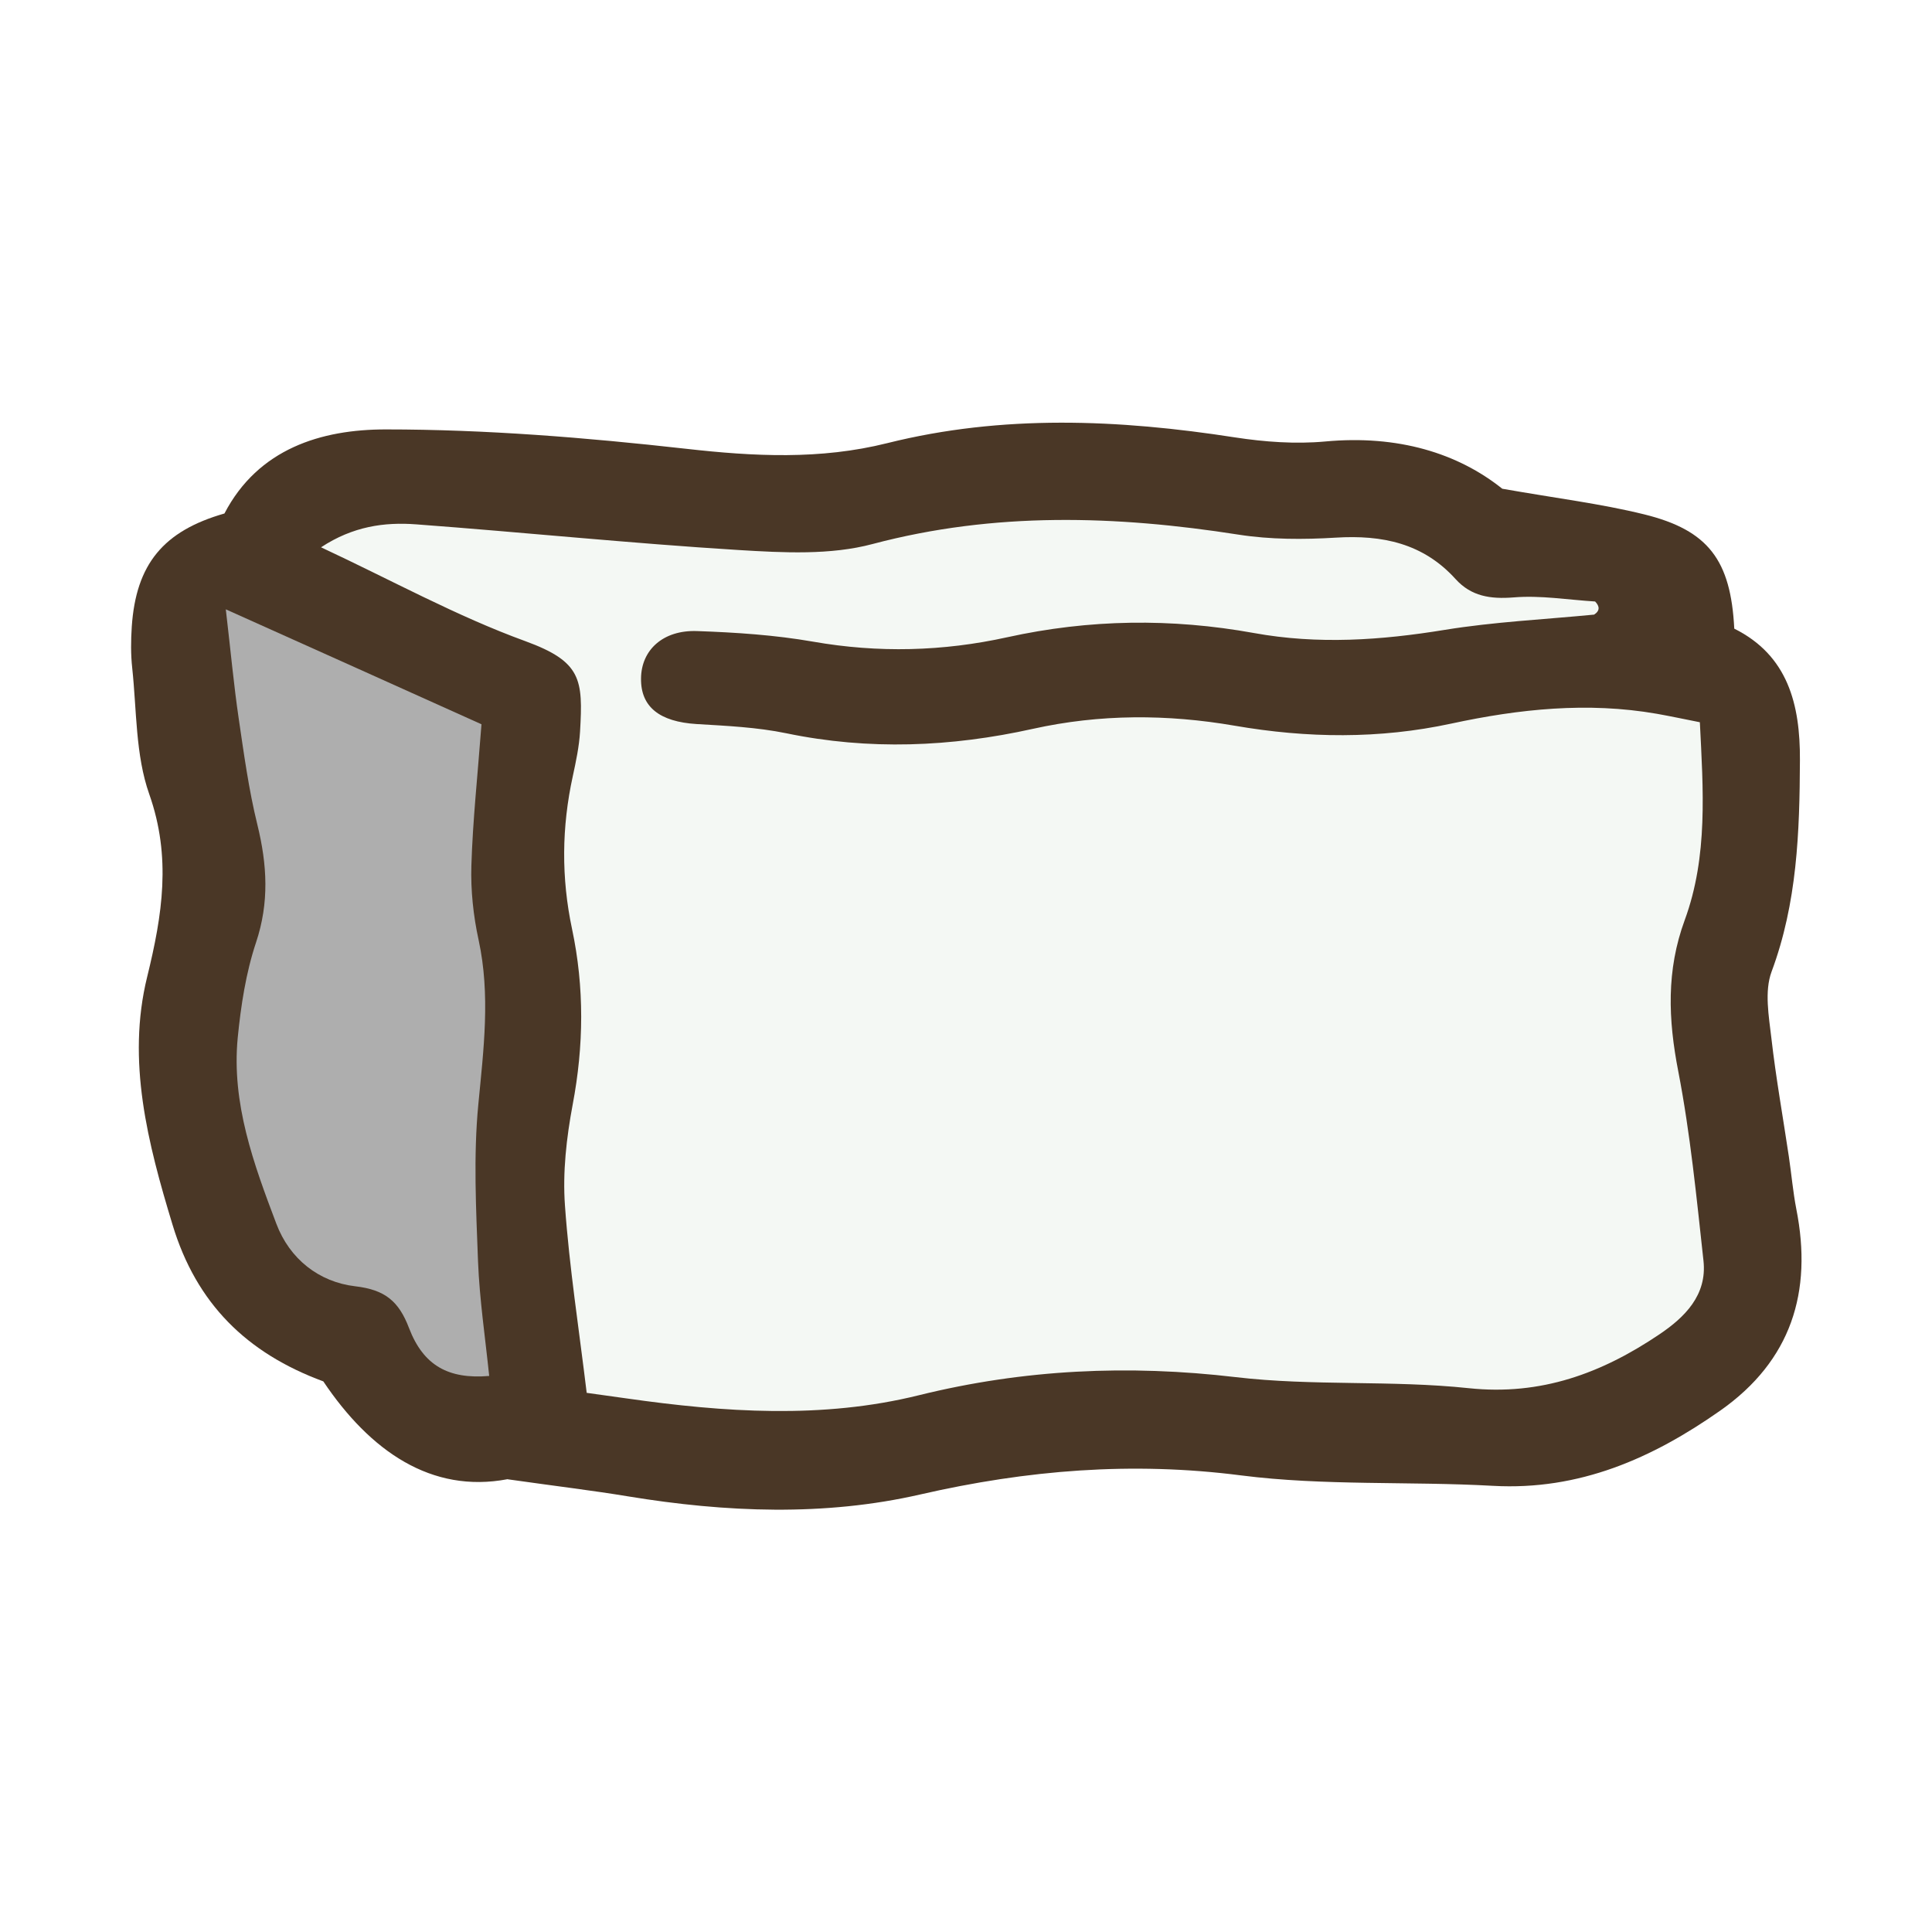
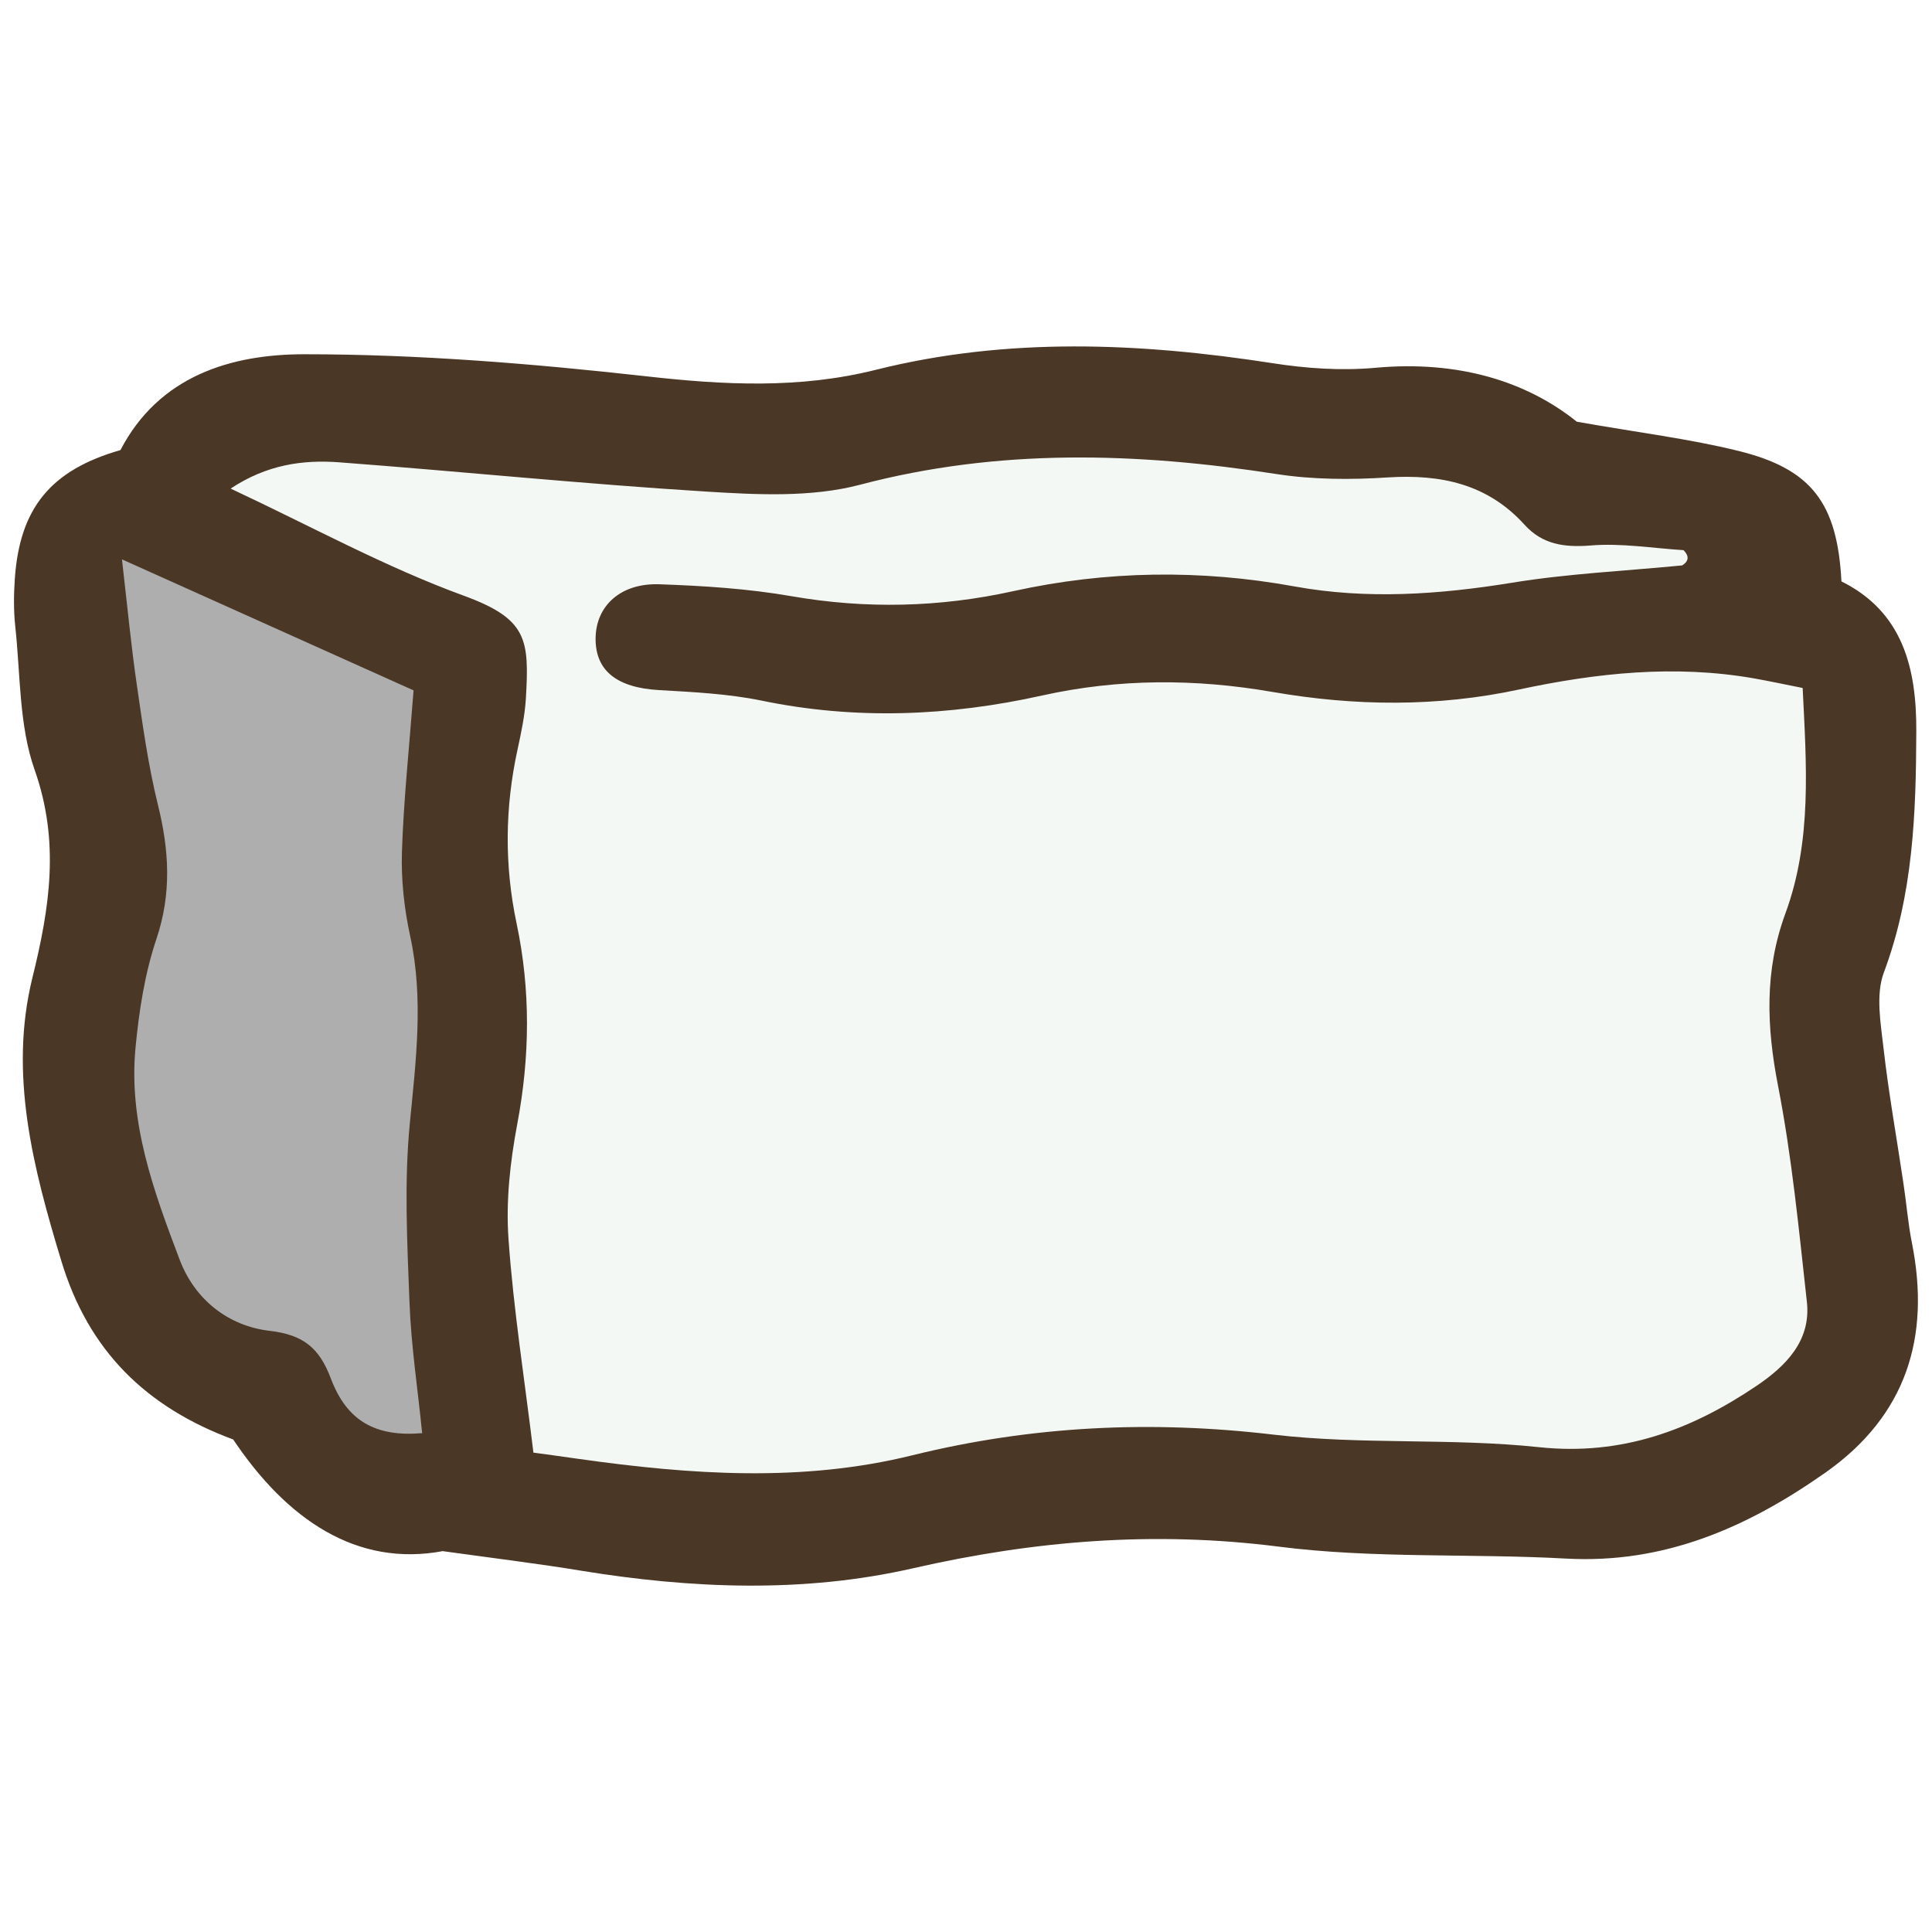
<svg xmlns="http://www.w3.org/2000/svg" id="fill_squarebalecotton" viewBox="0 0 128 128">
-   <path d="M33.63,98c-5.05.96-9.11-1.86-12.21-6.48-5.07-1.87-8.41-5.15-9.99-10.38-1.64-5.4-3.05-10.85-1.68-16.42,1.01-4.11,1.61-7.93.14-12.1-.92-2.6-.83-5.56-1.13-8.36-.1-.9-.09-1.83-.03-2.74.28-4.14,2.09-6.34,6.14-7.5,2.24-4.3,6.42-5.57,10.68-5.57,6.63,0,13.28.54,19.88,1.28,4.51.51,8.91.74,13.35-.37,7.64-1.91,15.33-1.58,23.05-.38,1.96.3,4,.45,5.96.27,4.84-.45,8.8.78,11.74,3.13,3.57.63,6.53.99,9.41,1.7,4.25,1.05,5.73,3.04,5.96,7.57,3.55,1.77,4.37,5.01,4.35,8.71-.02,4.76-.18,9.46-1.88,14.02-.48,1.3-.18,2.95-.01,4.41.3,2.63.77,5.24,1.16,7.86.17,1.15.27,2.31.49,3.45,1.09,5.5-.34,10.05-5.03,13.35-4.51,3.17-9.35,5.31-15.07,4.99-5.56-.31-11.18.01-16.68-.69-7.23-.93-14.18-.36-21.25,1.26-6.36,1.46-12.9,1.19-19.36.13-2.35-.39-4.72-.67-7.96-1.13Z" style="fill: #4a3726; stroke-width: 0px;" />
-   <path d="M105.61,40.72c-3.3.32-6.63.48-9.89,1.01-4.22.69-8.41.98-12.64.21-5.47-.99-10.91-.92-16.35.28-4.26.94-8.54,1.05-12.87.29-2.52-.44-5.11-.61-7.68-.7-2.26-.08-3.69,1.26-3.71,3.13-.03,1.9,1.24,2.88,3.68,3.03,1.99.12,4,.21,5.94.61,5.48,1.14,10.92.91,16.33-.29,4.46-.99,8.91-.98,13.38-.21,4.8.83,9.58.89,14.35-.14,4.5-.97,9.03-1.45,13.62-.65.9.16,1.79.35,2.85.56.22,4.46.55,8.87-1,13.1-1.23,3.34-1.1,6.59-.43,10.03.8,4.14,1.21,8.36,1.67,12.55.25,2.28-1.25,3.75-2.93,4.88-3.8,2.56-7.82,4.07-12.63,3.56-5.11-.54-10.32-.13-15.42-.73-7.12-.84-14.05-.52-21.01,1.2-6.38,1.58-12.89,1.13-19.35.21-.97-.14-1.95-.27-2.65-.37-.51-4.23-1.15-8.31-1.44-12.41-.16-2.21.1-4.49.51-6.68.74-3.9.78-7.77-.04-11.64-.72-3.39-.69-6.75.05-10.13.21-.97.42-1.96.48-2.95.2-3.46.1-4.63-3.62-5.99-4.54-1.65-8.83-4.02-13.54-6.22,2.11-1.39,4.2-1.68,6.31-1.52,7.12.53,14.22,1.26,21.35,1.7,2.96.18,6.09.35,8.89-.4,8.08-2.14,16.11-1.89,24.23-.62,2.11.33,4.31.33,6.45.2,3.08-.19,5.79.37,7.94,2.75,1.04,1.14,2.3,1.33,3.84,1.21,1.78-.15,3.6.16,5.4.27.31.32.33.62-.08.88Z" style="fill: #f4f8f4; stroke-width: 0px;" />
-   <path d="M31.9,47.98c-.26,3.44-.58,6.4-.67,9.37-.05,1.64.13,3.33.48,4.93.79,3.65.33,7.24-.02,10.89-.33,3.43-.15,6.93-.02,10.39.1,2.54.48,5.07.74,7.6-2.7.23-4.36-.69-5.31-3.17-.68-1.79-1.6-2.54-3.56-2.77-2.41-.28-4.35-1.81-5.23-4.14-1.5-3.96-2.98-7.98-2.56-12.33.21-2.12.54-4.29,1.21-6.3.89-2.66.74-5.17.09-7.82-.57-2.31-.89-4.69-1.24-7.06-.32-2.18-.52-4.38-.85-7.2,6.15,2.76,11.67,5.24,16.95,7.62Z" style="fill: #aeaeae; stroke-width: 0px;" />
+   <path d="M29.37,102.76c-5.76,1.09-10.39-2.12-13.92-7.39-5.77-2.14-9.59-5.87-11.39-11.84-1.87-6.16-3.48-12.37-1.92-18.72,1.16-4.69,1.83-9.04.16-13.79-1.05-2.96-.94-6.34-1.29-9.53-.11-1.03-.1-2.09-.03-3.12.32-4.72,2.39-7.23,7-8.55,2.55-4.91,7.32-6.35,12.17-6.35,7.56,0,15.14.62,22.66,1.46,5.15.58,10.16.84,15.22-.43,8.71-2.18,17.48-1.8,26.27-.44,2.23.35,4.55.51,6.79.31,5.52-.51,10.04.89,13.38,3.57,4.07.72,7.45,1.13,10.73,1.94,4.84,1.2,6.53,3.47,6.8,8.64,4.05,2.01,4.98,5.72,4.96,9.93-.02,5.42-.2,10.78-2.15,15.98-.55,1.48-.21,3.36-.02,5.03.34,3,.88,5.97,1.32,8.96.2,1.31.3,2.63.56,3.93,1.25,6.27-.39,11.46-5.74,15.22-5.15,3.62-10.66,6.05-17.18,5.69-6.34-.35-12.75.01-19.02-.79-8.24-1.05-16.16-.41-24.23,1.43-7.25,1.66-14.7,1.36-22.08.15-2.68-.44-5.38-.77-9.07-1.28Z" style="fill: #4a3726; stroke-width: 0px;" />
+   <path d="M111.44,37.46c-3.76.37-7.56.54-11.28,1.15-4.82.78-9.59,1.12-14.41.24-6.23-1.13-12.44-1.05-18.64.32-4.85,1.07-9.73,1.19-14.67.33-2.88-.5-5.83-.69-8.75-.79-2.58-.09-4.2,1.43-4.23,3.56-.03,2.17,1.42,3.29,4.19,3.45,2.26.13,4.56.24,6.77.69,6.25,1.3,12.45,1.04,18.62-.33,5.08-1.13,10.16-1.12,15.25-.24,5.47.95,10.92,1.01,16.36-.16,5.14-1.1,10.3-1.65,15.53-.74,1.02.18,2.04.4,3.25.64.25,5.08.63,10.12-1.14,14.93-1.4,3.81-1.25,7.51-.49,11.43.92,4.72,1.38,9.53,1.91,14.31.29,2.6-1.43,4.28-3.34,5.57-4.33,2.92-8.92,4.64-14.4,4.06-5.82-.62-11.77-.15-17.58-.83-8.12-.96-16.01-.59-23.96,1.37-7.28,1.8-14.69,1.28-22.06.24-1.11-.16-2.22-.31-3.03-.42-.58-4.82-1.32-9.47-1.65-14.15-.18-2.52.11-5.12.58-7.62.84-4.45.89-8.86-.04-13.27-.82-3.87-.78-7.7.06-11.55.24-1.11.48-2.23.55-3.36.23-3.94.11-5.28-4.13-6.83-5.18-1.89-10.07-4.58-15.43-7.09,2.4-1.59,4.78-1.92,7.2-1.74,8.12.61,16.22,1.44,24.34,1.94,3.37.21,6.94.39,10.14-.45,9.21-2.43,18.36-2.15,27.63-.71,2.41.37,4.92.38,7.36.22,3.51-.22,6.6.43,9.05,3.13,1.18,1.31,2.63,1.52,4.38,1.38,2.03-.17,4.1.18,6.16.31.36.37.38.71-.09,1.01Z" style="fill: #f4f8f4; stroke-width: 0px;" />
+   <path d="M27.4,45.74c-.3,3.92-.66,7.3-.77,10.68-.06,1.87.15,3.79.55,5.62.9,4.16.37,8.25-.03,12.41-.38,3.91-.17,7.9-.02,11.84.11,2.89.55,5.77.84,8.66-3.08.26-4.98-.79-6.05-3.62-.77-2.04-1.83-2.9-4.06-3.16-2.74-.32-4.96-2.07-5.96-4.72-1.71-4.51-3.4-9.1-2.92-14.05.23-2.42.61-4.89,1.38-7.18,1.02-3.03.85-5.89.1-8.91-.65-2.64-1.02-5.35-1.41-8.04-.36-2.48-.6-4.99-.97-8.21,7.01,3.15,13.3,5.98,19.32,8.68Z" style="fill: #aeaeae; stroke-width: 0px;" />
</svg>
